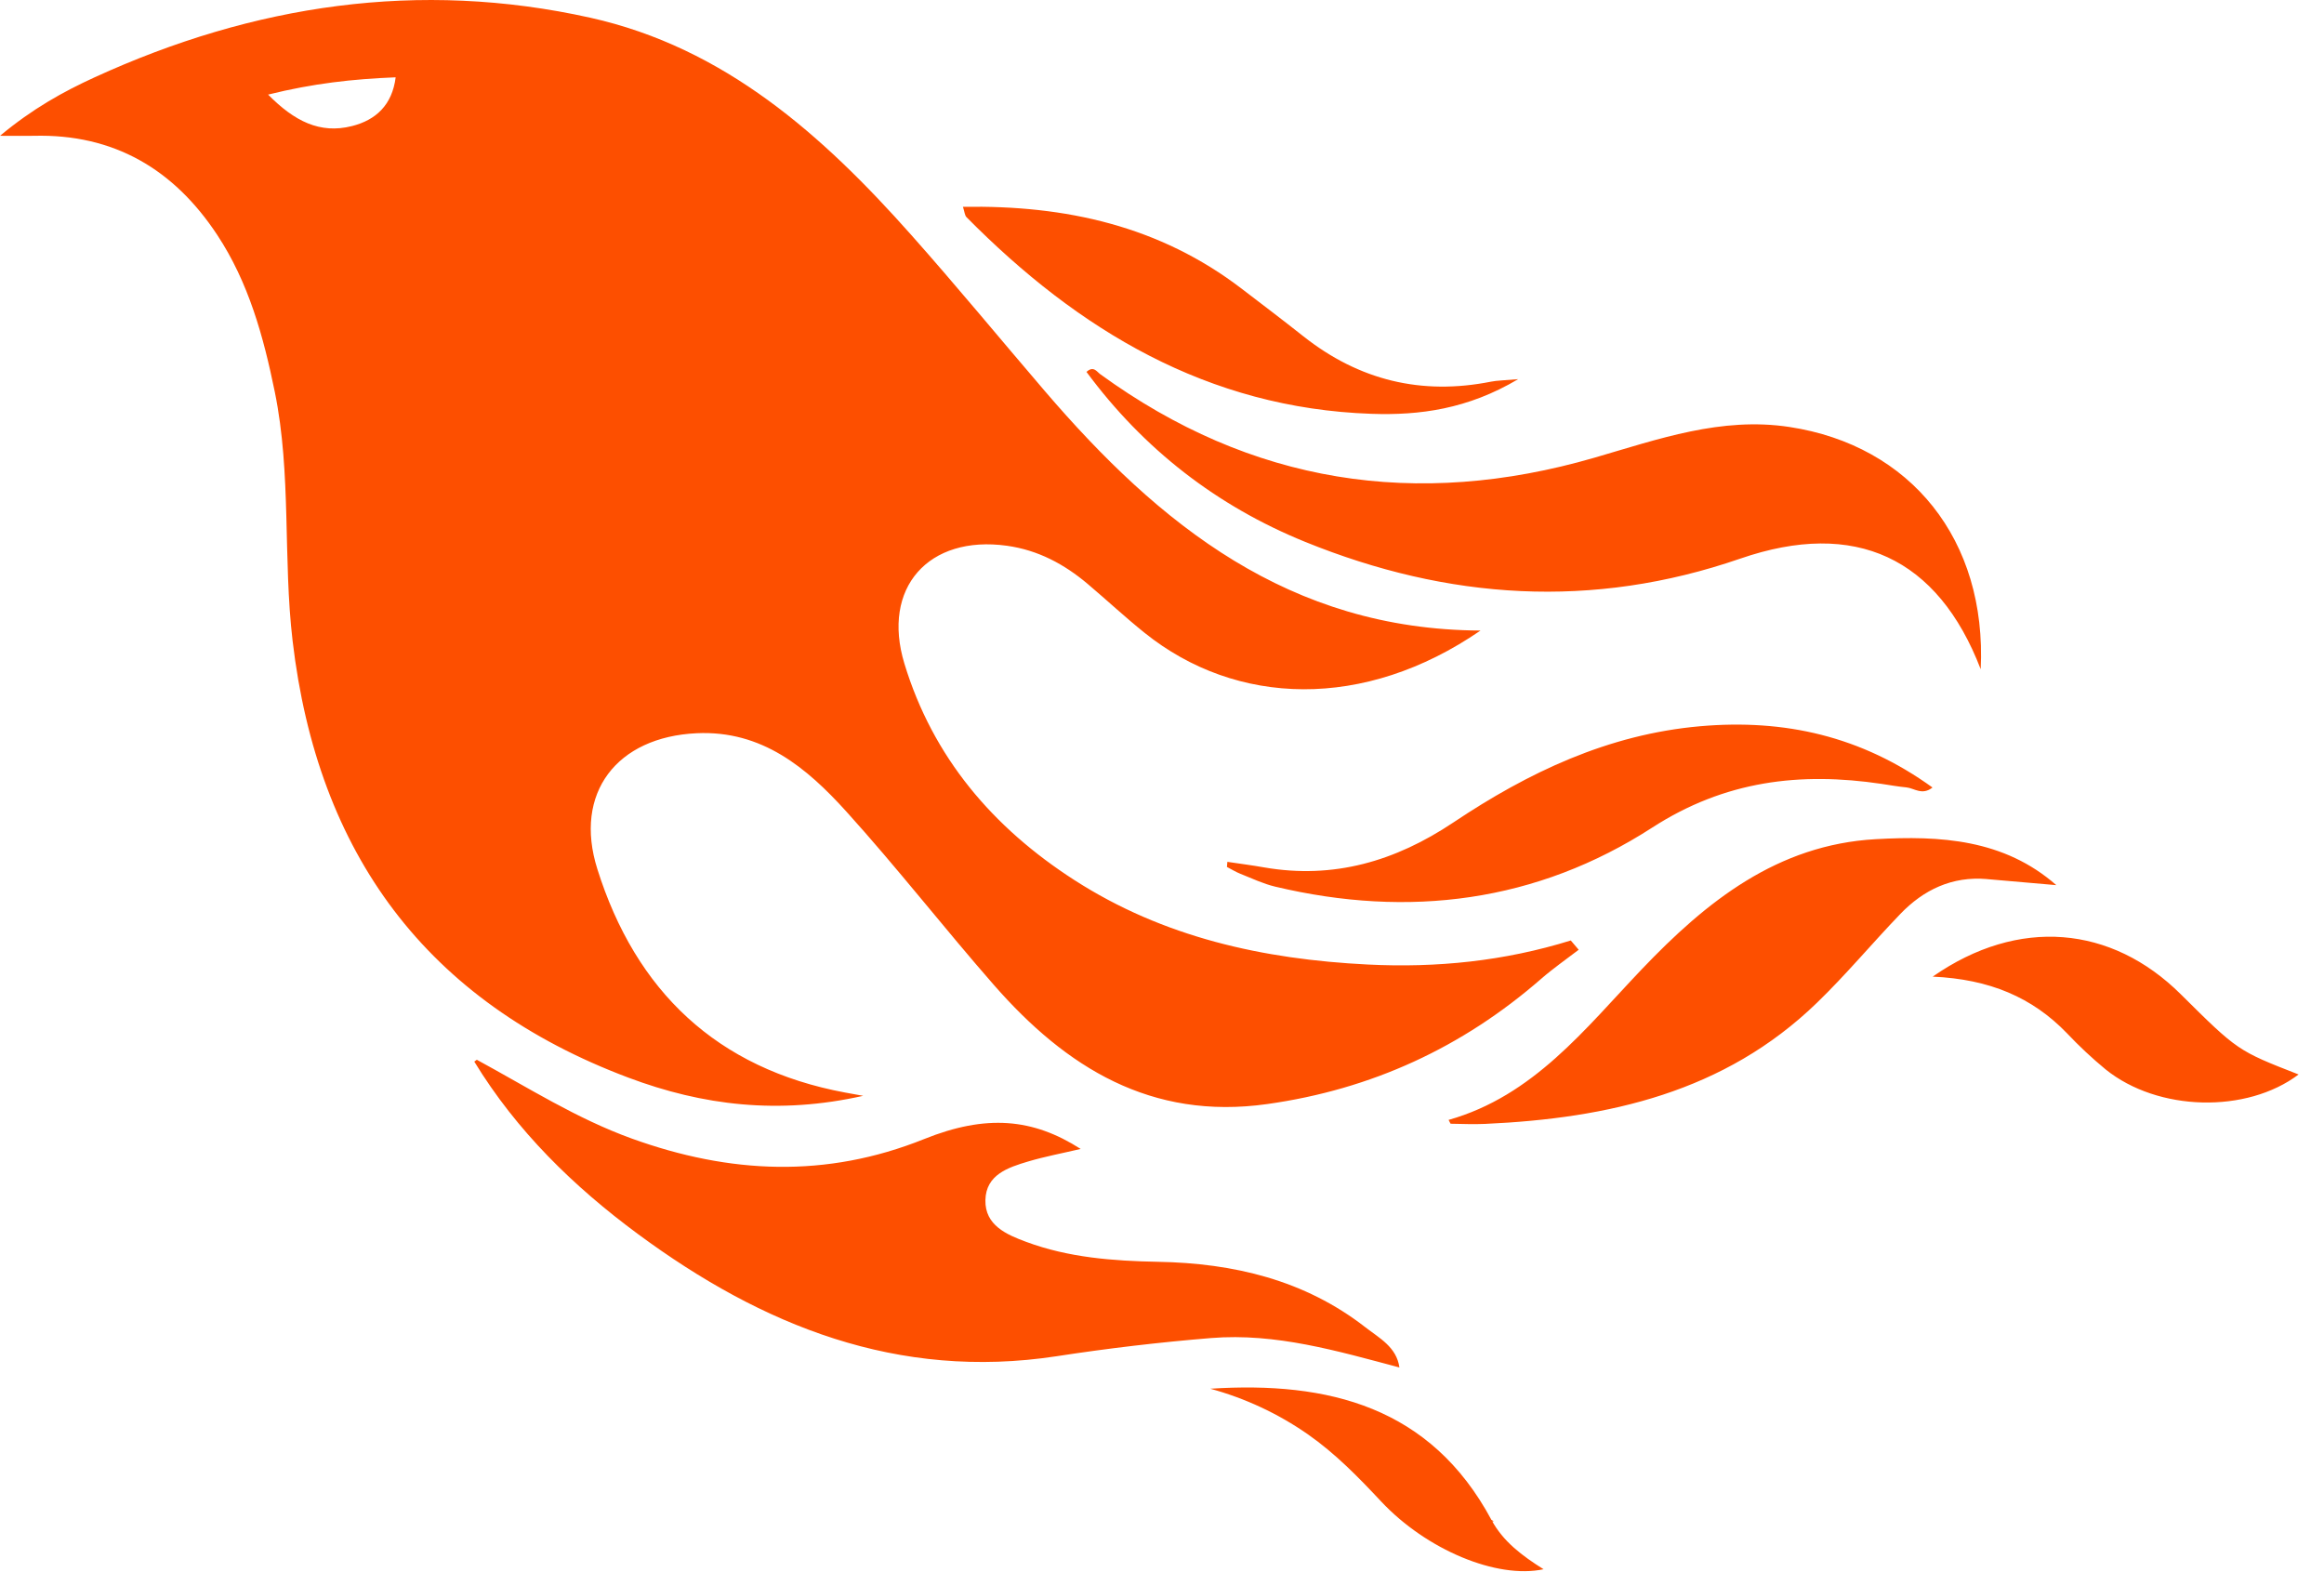
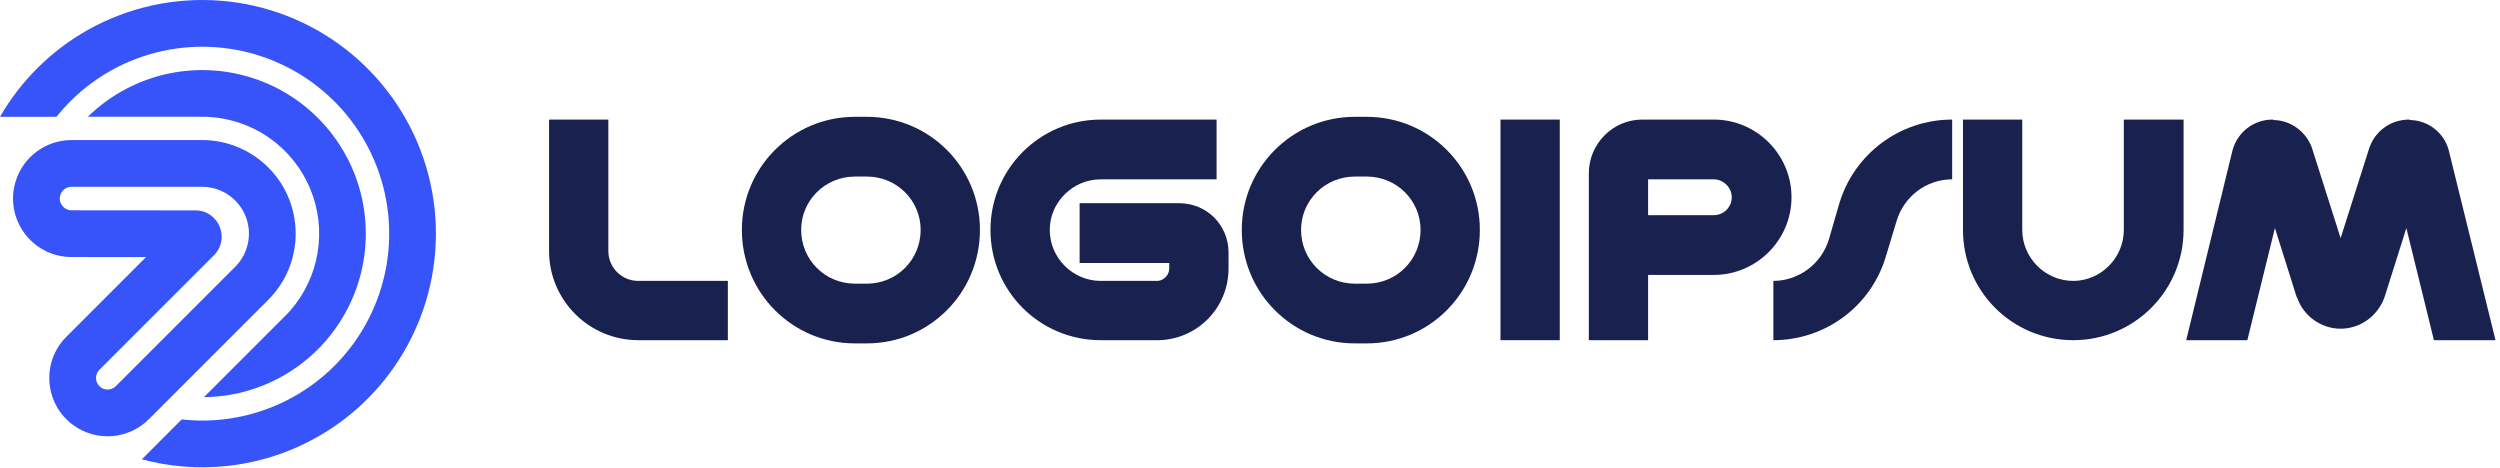
- <svg xmlns="http://www.w3.org/2000/svg" viewBox="0 0 71 48" fill="currentColor" aria-hidden="true">
-   <path d="m26.371 33.477-.552-.1c-3.92-.729-6.397-3.1-7.57-6.829-.733-2.324.597-4.035 3.035-4.148 1.995-.092 3.362 1.055 4.57 2.39 1.557 1.72 2.984 3.558 4.514 5.305 2.202 2.515 4.797 4.134 8.347 3.634 3.183-.448 5.958-1.725 8.371-3.828.363-.316.761-.592 1.144-.886l-.241-.284c-2.027.63-4.093.841-6.205.735-3.195-.16-6.24-.828-8.964-2.582-2.486-1.601-4.319-3.746-5.19-6.611-.704-2.315.736-3.934 3.135-3.6.948.133 1.746.56 2.463 1.165.583.493 1.143 1.015 1.738 1.493 2.8 2.25 6.712 2.375 10.265-.068-5.842-.026-9.817-3.24-13.308-7.313-1.366-1.594-2.7-3.216-4.095-4.785-2.698-3.036-5.692-5.71-9.79-6.623C12.8-.623 7.745.14 2.893 2.361 1.926 2.804.997 3.319 0 4.149c.494 0 .763.006 1.032 0 2.446-.064 4.28 1.023 5.602 3.024.962 1.457 1.415 3.104 1.761 4.798.513 2.515.247 5.078.544 7.605.761 6.494 4.08 11.026 10.26 13.346 2.267.852 4.591 1.135 7.172.555ZM10.751 3.852c-.976.246-1.756-.148-2.56-.962 1.377-.343 2.592-.476 3.897-.528-.107.848-.607 1.306-1.336 1.49Zm32.002 37.924c-.085-.626-.62-.901-1.04-1.228-1.857-1.446-4.03-1.958-6.333-2-1.375-.026-2.735-.128-4.031-.61-.595-.22-1.26-.505-1.244-1.272.015-.78.693-1 1.31-1.184.505-.15 1.026-.247 1.6-.382-1.46-.936-2.886-1.065-4.787-.3-2.993 1.202-5.943 1.06-8.926-.017-1.684-.608-3.179-1.563-4.735-2.408l-.077.057c1.29 2.115 3.034 3.817 5.004 5.271 3.793 2.8 7.936 4.471 12.784 3.73A66.714 66.714 0 0 1 37 40.877c1.98-.16 3.866.398 5.753.899Zm-9.14-30.345c-.105-.076-.206-.266-.42-.069 1.745 2.36 3.985 4.098 6.683 5.193 4.354 1.767 8.773 2.07 13.293.51 3.51-1.21 6.033-.028 7.343 3.38.19-3.955-2.137-6.837-5.843-7.401-2.084-.318-4.01.373-5.962.94-5.434 1.575-10.485.798-15.094-2.553Zm27.085 15.425c.708.059 1.416.123 2.124.185-1.6-1.405-3.55-1.517-5.523-1.404-3.003.17-5.167 1.903-7.14 3.972-1.739 1.824-3.31 3.87-5.903 4.604.043.078.054.117.066.117.35.005.699.021 1.047.005 3.768-.17 7.317-.965 10.14-3.7.89-.86 1.685-1.817 2.544-2.71.716-.746 1.584-1.159 2.645-1.07Zm-8.753-4.67c-2.812.246-5.254 1.409-7.548 2.943-1.766 1.18-3.654 1.738-5.776 1.37-.374-.066-.75-.114-1.124-.17l-.013.156c.135.07.265.151.405.207.354.14.702.308 1.07.395 4.083.971 7.992.474 11.516-1.803 2.221-1.435 4.521-1.707 7.013-1.336.252.038.503.083.756.107.234.022.479.255.795.003-2.179-1.574-4.526-2.096-7.094-1.872Zm-10.049-9.544c1.475.051 2.943-.142 4.486-1.059-.452.04-.643.04-.827.076-2.126.424-4.033-.04-5.733-1.383-.623-.493-1.257-.974-1.889-1.457-2.503-1.914-5.374-2.555-8.514-2.5.05.154.054.26.108.315 3.417 3.455 7.371 5.836 12.369 6.008Zm24.727 17.731c-2.114-2.097-4.952-2.367-7.578-.537 1.738.078 3.043.632 4.101 1.728a13 13 0 0 0 1.182 1.106c1.6 1.29 4.311 1.352 5.896.155-1.861-.726-1.861-.726-3.601-2.452Zm-21.058 16.06c-1.858-3.46-4.981-4.24-8.59-4.008a9.667 9.667 0 0 1 2.977 1.39c.84.586 1.547 1.311 2.243 2.055 1.38 1.473 3.534 2.376 4.962 2.07-.656-.412-1.238-.848-1.592-1.507Zl-.006.006-.036-.004.021.018.012.053Za.127.127 0 0 0 .015.043c.005.008.038 0 .058-.002Zl-.008.01.005.026.024.014Z" fill="#FD4F00" />
+ <svg xmlns="http://www.w3.org/2000/svg" width="214" height="40" viewBox="0 0 214 40" fill="none">
+   <path d="M206.22 10.236L206.338 10.275C207.872 10.315 209.21 11.377 209.603 12.833L209.643 12.99L213.616 29.12H208.344L205.984 19.521L204.135 25.383C203.584 26.996 202.089 28.137 200.358 28.137C198.706 28.137 197.211 27.074 196.66 25.54L196.581 25.383L194.732 19.521L192.372 29.12H187.139L191.073 12.99L191.113 12.833C191.546 11.298 192.922 10.236 194.536 10.236L194.654 10.275C196.109 10.315 197.368 11.259 197.88 12.597L197.919 12.715L200.358 20.386L202.797 12.715L202.837 12.597C203.348 11.18 204.686 10.236 206.22 10.236Z" fill="#19214F" />
+   <path d="M177.472 29.12C172.239 29.12 168.03 24.91 168.03 19.678V10.236H173.105V19.678C173.105 22.078 175.072 24.045 177.472 24.045C179.832 24.045 181.799 22.078 181.799 19.678V10.236H186.914V19.678C186.914 24.91 182.665 29.12 177.472 29.12Z" fill="#19214F" />
+   <path d="M167.105 10.236V15.351C164.902 15.351 162.974 16.806 162.345 18.931L161.44 21.921C160.181 26.209 156.247 29.12 151.801 29.12V24.045C153.965 24.045 155.932 22.589 156.561 20.465L157.427 17.475C158.686 13.187 162.62 10.236 167.105 10.236Z" fill="#19214F" />
+   <path d="M146.704 18.419C147.53 18.419 148.238 17.75 148.238 16.885C148.238 16.059 147.53 15.351 146.704 15.351H141.078V18.419H146.704ZM146.704 10.236C150.363 10.236 153.353 13.226 153.353 16.885C153.353 20.544 150.363 23.534 146.704 23.534H141.078V29.12H136.003V14.839C136.003 12.321 138.049 10.236 140.567 10.236H146.704Z" fill="#19214F" />
+   <path d="M128.441 10.236H133.516V29.12H128.441V10.236Z" fill="#19214F" />
+   <path d="M116.997 15.114H115.974C113.417 15.114 111.371 17.16 111.371 19.678C111.371 22.235 113.417 24.281 115.974 24.281H116.997C119.554 24.281 121.6 22.235 121.6 19.678C121.6 17.16 119.554 15.114 116.997 15.114ZM115.974 10H116.997C122.347 10 126.675 14.328 126.675 19.678C126.675 25.068 122.347 29.395 116.997 29.395H115.974C110.624 29.395 106.296 25.068 106.296 19.678C106.296 14.328 110.624 10 115.974 10Z" fill="#19214F" />
+   <path d="M104.14 15.351H94.226C91.826 15.351 89.859 17.318 89.859 19.678C89.859 22.078 91.826 24.045 94.226 24.045H99.144C99.655 23.966 100.088 23.534 100.088 22.983V22.511H92.416V17.396H100.954C103.314 17.396 105.163 19.285 105.163 21.606V22.983C105.163 26.327 102.527 29.041 99.183 29.12H94.226C88.994 29.12 84.784 24.91 84.784 19.678C84.784 14.485 88.994 10.236 94.226 10.236H104.14V15.351Z" fill="#19214F" />
+   <path d="M74.206 15.114H73.183C70.625 15.114 68.58 17.16 68.58 19.678C68.58 22.235 70.625 24.281 73.183 24.281H74.206C76.763 24.281 78.808 22.235 78.808 19.678C78.808 17.16 76.763 15.114 74.206 15.114ZM73.183 10H74.206C79.556 10 83.883 14.328 83.883 19.678C83.883 25.068 79.556 29.395 74.206 29.395H73.183C67.832 29.395 63.505 25.068 63.505 19.678C63.505 14.328 67.832 10 73.183 10Z" fill="#19214F" />
+   <path d="M47 21.488V10.236H52.075V21.488C52.075 22.904 53.216 24.045 54.632 24.045H62.304V29.12H54.632C50.423 29.12 47 25.697 47 21.488Z" fill="#19214F" />
+   <path d="M7.612 2.511C11.041 0.609 14.954 -0.243 18.863 0.06C22.773 0.363 26.506 1.81 29.601 4.218C32.695 6.627 35.012 9.893 36.266 13.608C37.519 17.323 37.653 21.325 36.65 25.116L36.449 25.822C35.382 29.329 33.37 32.482 30.626 34.928L30.068 35.407C27.244 37.745 23.827 39.264 20.189 39.792L19.461 39.885C16.998 40.151 14.517 39.954 12.14 39.317L15.555 35.902C16.898 36.05 18.262 36.031 19.614 35.834C22.719 35.384 25.622 34.03 27.964 31.943C30.305 29.855 31.981 27.125 32.783 24.092C33.535 21.249 33.488 18.258 32.653 15.446L32.476 14.886C31.473 11.914 29.619 9.301 27.144 7.374C24.823 5.568 22.053 4.439 19.139 4.105L18.554 4.048C15.426 3.805 12.296 4.487 9.553 6.009C7.726 7.023 6.126 8.381 4.832 9.997H0C1.81 6.863 4.438 4.272 7.612 2.511Z" fill="#3754FA" />
+   <path d="M10.715 7.651C13.019 6.419 15.623 5.858 18.23 6.029C20.838 6.2 23.346 7.097 25.47 8.619C27.593 10.141 29.249 12.227 30.249 14.64C31.249 17.054 31.552 19.701 31.127 22.279C30.701 24.857 29.562 27.265 27.84 29.229C26.117 31.194 23.878 32.637 21.378 33.395L20.907 33.53C19.778 33.83 18.62 33.983 17.46 33.995L24.19 27.265C24.415 27.053 24.632 26.83 24.837 26.596C26.068 25.192 26.882 23.471 27.186 21.629C27.491 19.786 27.273 17.895 26.559 16.17C25.844 14.444 24.66 12.954 23.143 11.866L22.855 11.667C21.401 10.7 19.716 10.129 17.969 10.014L17.62 9.997C17.464 9.992 17.308 9.992 17.152 9.995H7.521C8.465 9.071 9.539 8.28 10.715 7.651Z" fill="#3754FA" />
+   <path d="M8.51 31.653C8.077 32.087 8.137 32.807 8.636 33.163C9.031 33.444 9.571 33.399 9.914 33.056L20.136 22.834C21.702 21.268 21.702 18.729 20.136 17.163C19.383 16.41 18.363 15.988 17.299 15.988L6.125 15.988C5.679 15.988 5.285 16.282 5.159 16.711C4.97 17.355 5.453 18 6.124 18.001L16.724 18.01C18.727 18.011 19.73 20.433 18.313 21.851L8.51 31.653ZM12.742 35.885C11.017 37.61 8.298 37.836 6.312 36.419C3.801 34.626 3.5 31.007 5.682 28.825L12.5 22.006L6.122 22.001C2.781 21.999 0.379 18.787 1.322 15.582C1.948 13.451 3.904 11.988 6.125 11.988L17.299 11.988C19.424 11.988 21.462 12.832 22.964 14.334C26.092 17.462 26.092 22.535 22.964 25.663L12.742 35.885Z" fill="#3754FA" />
</svg>
